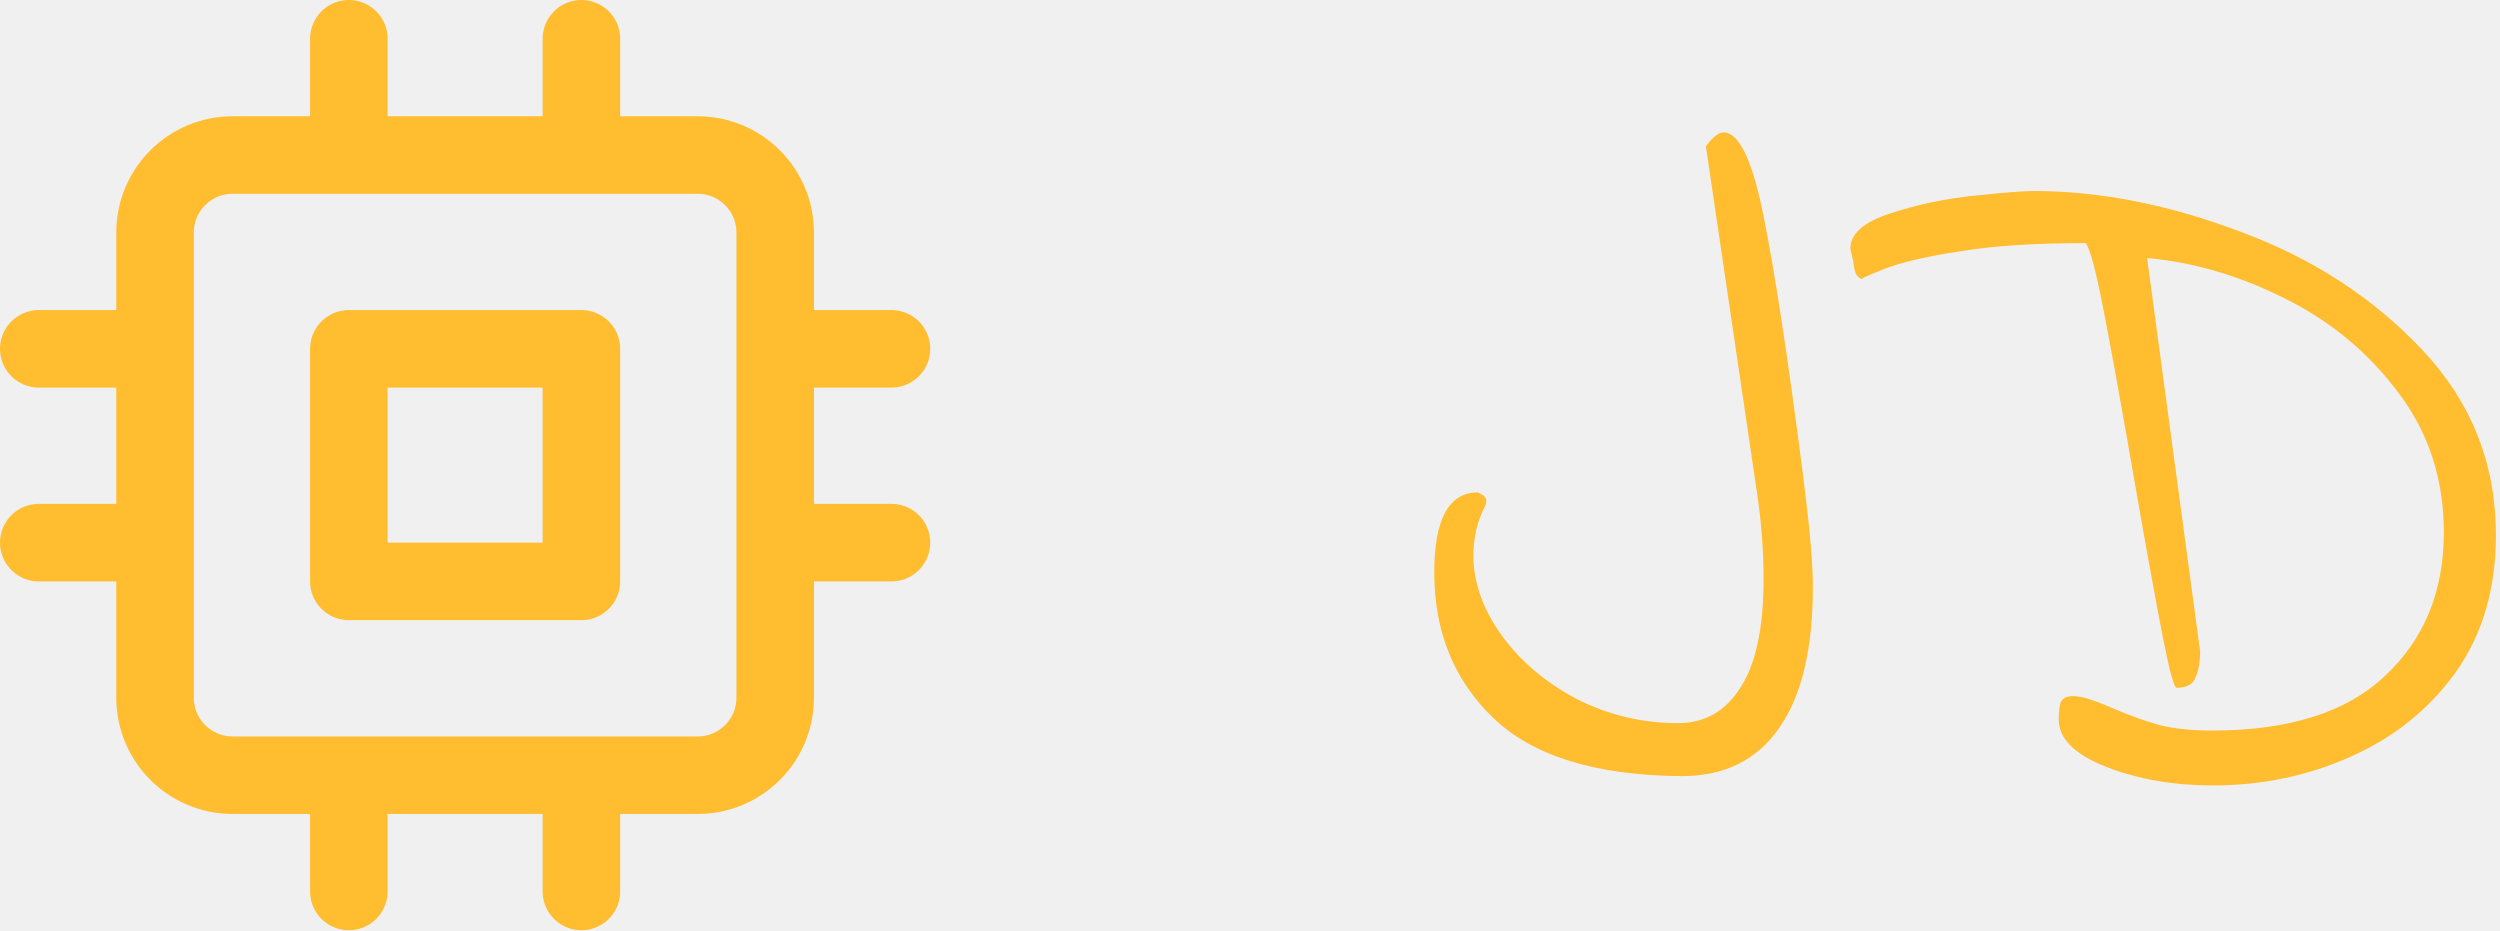
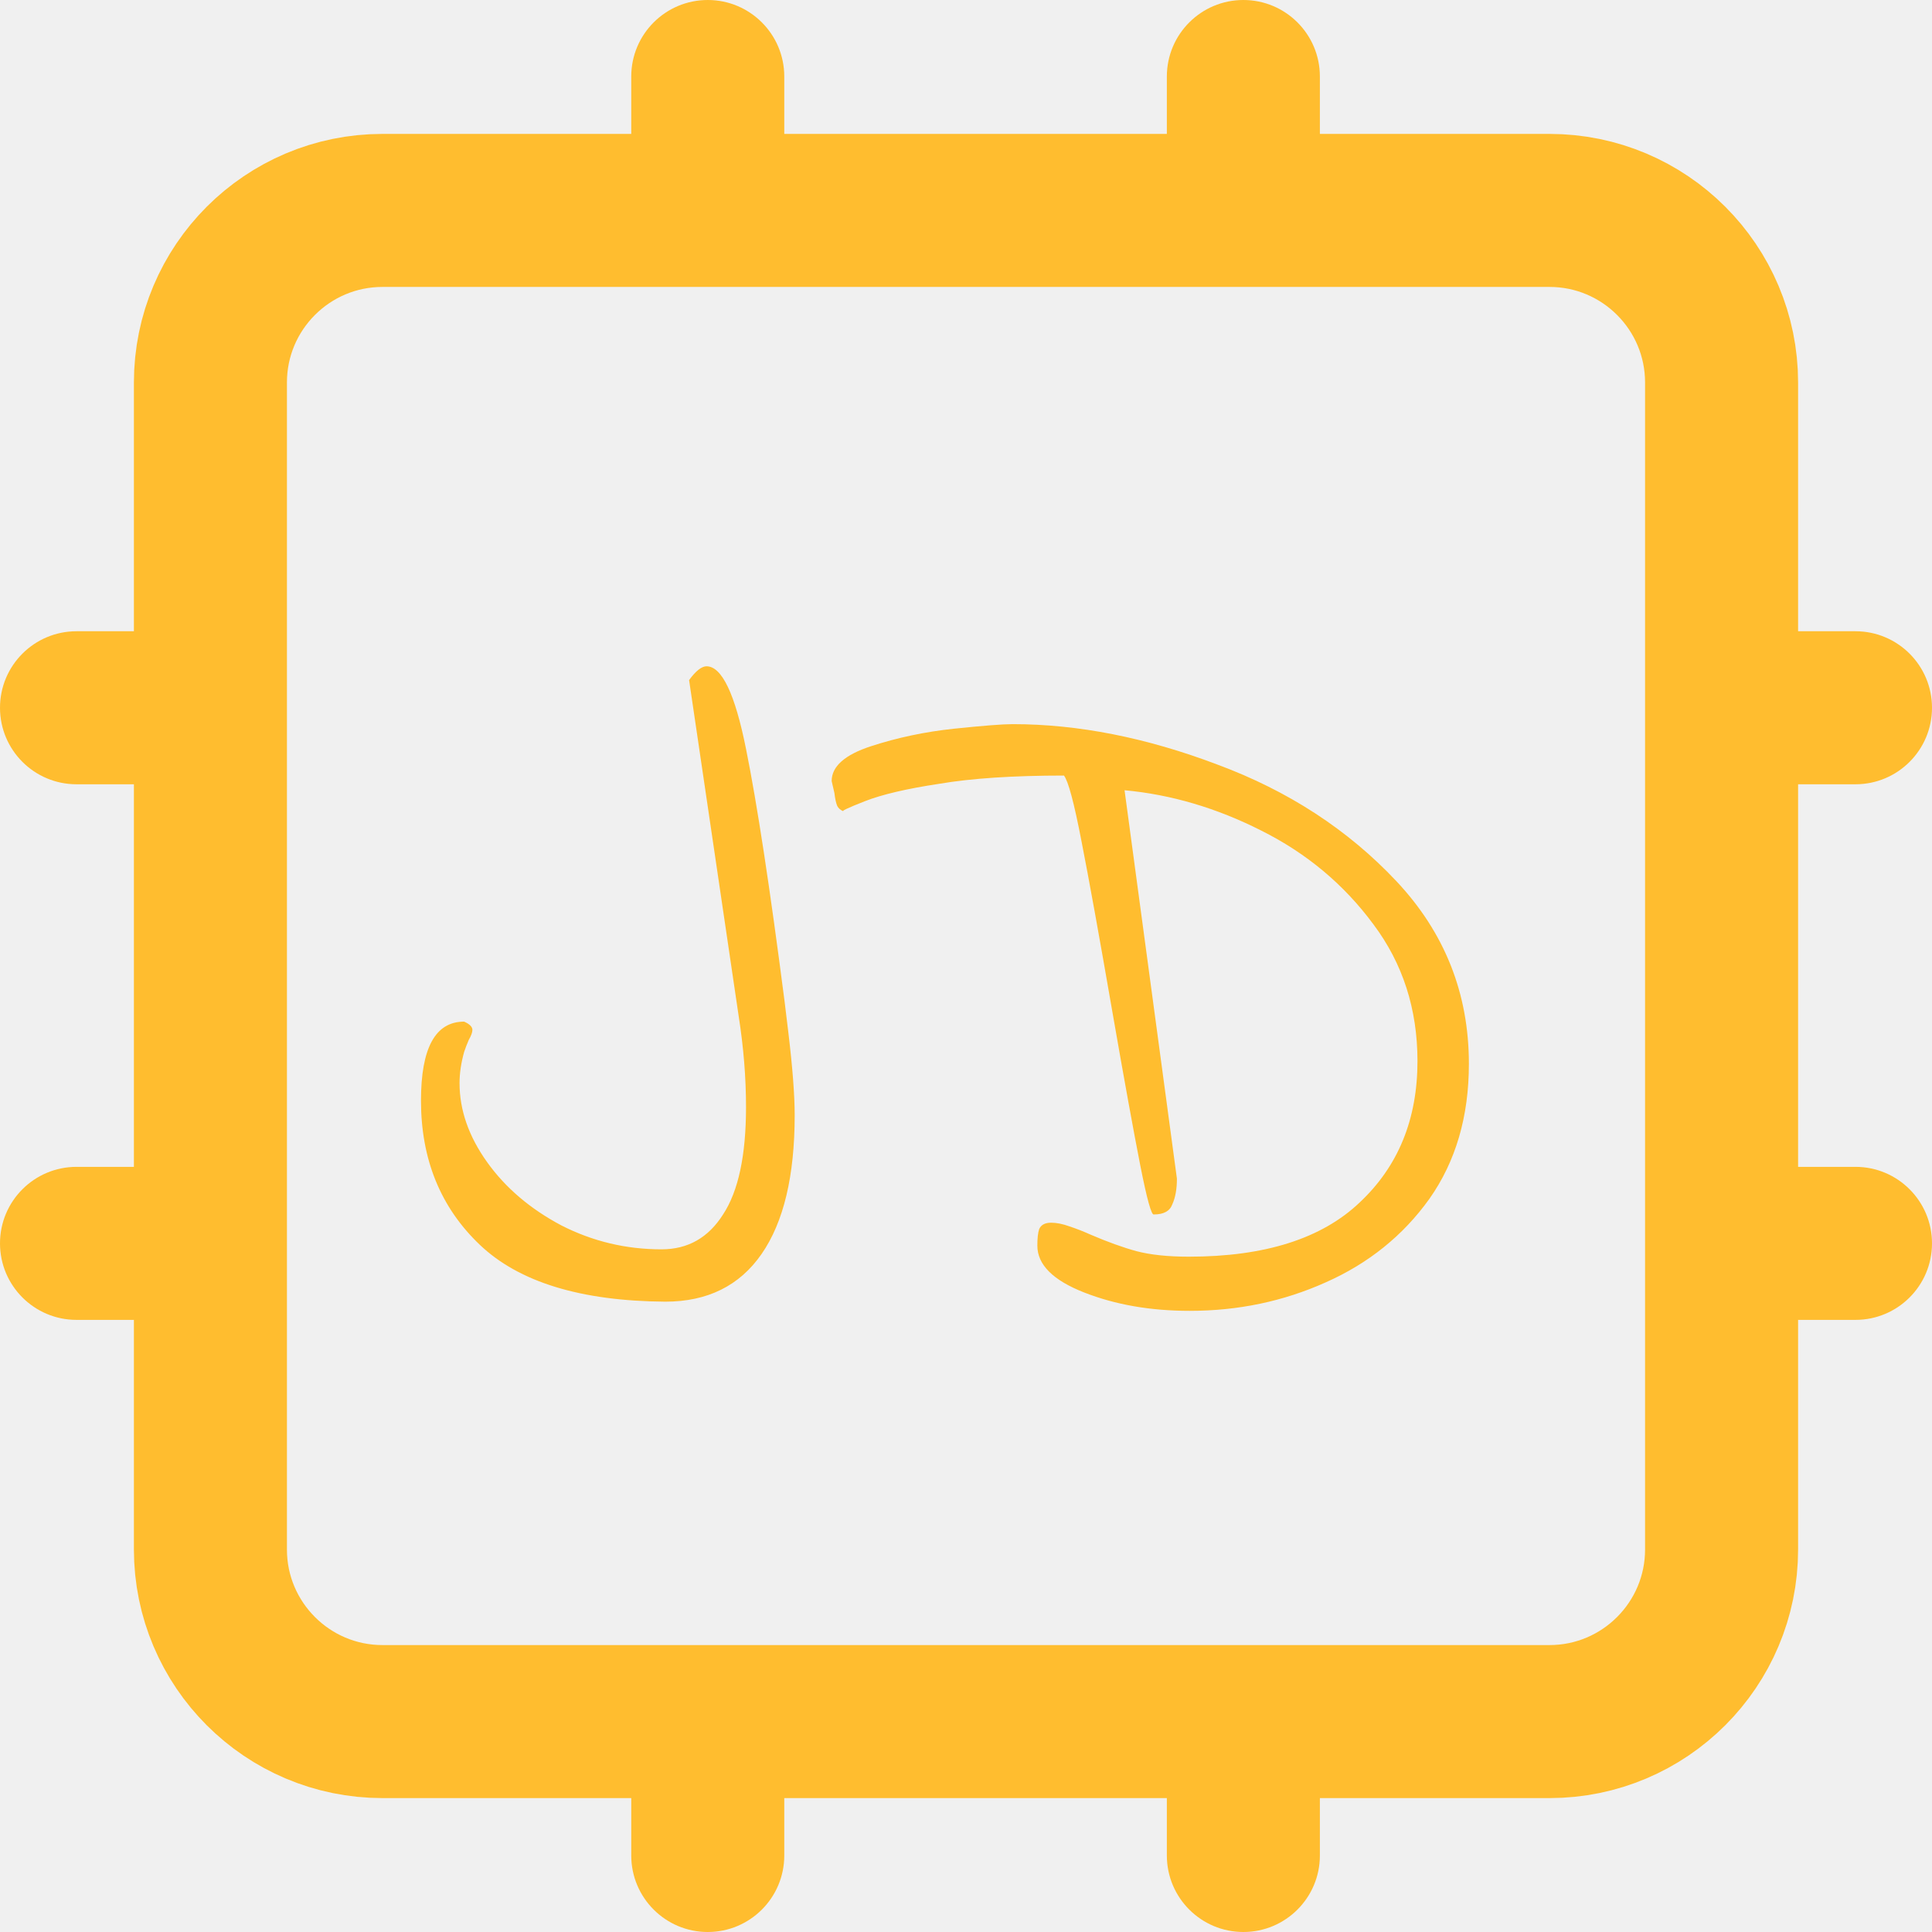
- <svg xmlns="http://www.w3.org/2000/svg" width="129" height="48" viewBox="0 0 129 48" fill="none">
-   <g clip-path="url(#clip0_0_1)">
-     <path d="M18 2V8M30 2V8M18 40V46M30 40V46M40 18H46M40 28H46M2 18H8M2 28H8M12 8H36C38.209 8 40 9.791 40 12V36C40 38.209 38.209 40 36 40H12C9.791 40 8 38.209 8 36V12C8 9.791 9.791 8 12 8ZM18 18H30V30H18V18Z" stroke="#FFBD2F" stroke-width="4" stroke-linecap="round" stroke-linejoin="round" />
-   </g>
-   <path d="M86.776 40.048C82.36 40.016 79.128 39.024 77.08 37.072C75.032 35.12 74.008 32.608 74.008 29.536C74.008 26.784 74.76 25.408 76.264 25.408C76.552 25.536 76.696 25.68 76.696 25.84C76.696 25.968 76.632 26.144 76.504 26.368C76.408 26.592 76.328 26.8 76.264 26.992C76.104 27.568 76.024 28.112 76.024 28.624C76.024 30.032 76.504 31.408 77.464 32.752C78.424 34.096 79.72 35.2 81.352 36.064C82.984 36.896 84.728 37.312 86.584 37.312C87.96 37.312 89.032 36.704 89.8 35.488C90.6 34.272 91 32.4 91 29.872C91 28.336 90.872 26.752 90.616 25.12L88.024 7.552C88.376 7.072 88.68 6.832 88.936 6.832C89.736 6.832 90.424 8.272 91 11.152C91.576 14 92.248 18.4 93.016 24.352L93.208 25.936C93.432 27.792 93.544 29.248 93.544 30.304C93.544 33.472 92.968 35.888 91.816 37.552C90.664 39.216 88.984 40.048 86.776 40.048ZM106.23 37.12C106.23 36.736 106.262 36.448 106.326 36.256C106.422 36.032 106.63 35.92 106.95 35.92C107.238 35.92 107.558 35.984 107.91 36.112C108.294 36.24 108.662 36.384 109.014 36.544C109.91 36.928 110.71 37.216 111.414 37.408C112.15 37.6 113.062 37.696 114.15 37.696C118.118 37.696 121.094 36.752 123.078 34.864C125.094 32.976 126.102 30.512 126.102 27.472C126.102 24.752 125.334 22.368 123.798 20.32C122.262 18.24 120.31 16.608 117.942 15.424C115.606 14.24 113.222 13.536 110.79 13.312L113.526 33.616C113.526 34.16 113.446 34.608 113.286 34.96C113.158 35.312 112.838 35.488 112.326 35.488C112.198 35.552 111.958 34.688 111.606 32.896C111.254 31.104 110.774 28.464 110.166 24.976C109.462 20.912 108.918 17.904 108.534 15.952C108.15 13.968 107.846 12.832 107.622 12.544C104.966 12.544 102.79 12.688 101.094 12.976C99.397 13.232 98.102 13.536 97.206 13.888C96.309 14.24 95.942 14.416 96.102 14.416C95.942 14.352 95.829 14.256 95.766 14.128C95.701 13.968 95.653 13.744 95.621 13.456C95.558 13.168 95.51 12.96 95.478 12.832C95.478 12.064 96.165 11.456 97.541 11.008C98.918 10.56 100.358 10.256 101.862 10.096C103.398 9.936 104.422 9.856 104.934 9.856C108.358 9.856 111.926 10.56 115.638 11.968C119.35 13.344 122.47 15.376 124.998 18.064C127.526 20.752 128.79 23.936 128.79 27.616C128.79 30.368 128.102 32.72 126.726 34.672C125.35 36.592 123.542 38.048 121.302 39.04C119.094 40.032 116.726 40.528 114.198 40.528C112.15 40.528 110.31 40.208 108.678 39.568C107.046 38.928 106.23 38.112 106.23 37.12Z" fill="#FFBD2F" />
-   <defs>
-     <clipPath id="clip0_0_1">
-       <rect width="48" height="48" fill="white" />
-     </clipPath>
-   </defs>
+ <svg xmlns="http://www.w3.org/2000/svg" width="101" height="101" viewBox="0 0 101 101" fill="none">
+   <rect x="11" y="11" width="79" height="79" rx="9" stroke="#FFBD2F" stroke-width="8" />
+   <rect x="33" width="8" height="14" rx="4" fill="#FFBD2F" />
+   <path d="M61 4C61 1.791 62.791 0 65 0V0C67.209 0 69 1.791 69 4V10C69 12.209 67.209 14 65 14V14C62.791 14 61 12.209 61 10V4Z" fill="#FFBD2F" />
+   <rect x="33" y="87" width="8" height="14" rx="4" fill="#FFBD2F" />
+   <path d="M61 91C61 88.791 62.791 87 65 87V87C67.209 87 69 88.791 69 91V97C69 99.209 67.209 101 65 101V101C62.791 101 61 99.209 61 97V91Z" fill="#FFBD2F" />
+   <rect x="101" y="33" width="8" height="14" rx="4" transform="rotate(90 101 33)" fill="#FFBD2F" />
+   <path d="M97 61C99.209 61 101 62.791 101 65V65C101 67.209 99.209 69 97 69L91 69C88.791 69 87 67.209 87 65V65C87 62.791 88.791 61 91 61L97 61Z" fill="#FFBD2F" />
+   <rect x="14" y="33" width="8" height="14" rx="4" transform="rotate(90 14 33)" fill="#FFBD2F" />
+   <path d="M10 61C12.209 61 14 62.791 14 65V65C14 67.209 12.209 69 10 69L4 69C1.791 69 -2.7141e-07 67.209 -1.74846e-07 65V65C-7.8281e-08 62.791 1.791 61 4 61L10 61Z" fill="#FFBD2F" />
+   <path d="M34.776 68.048C30.36 68.016 27.128 67.024 25.08 65.072C23.032 63.12 22.008 60.608 22.008 57.536C22.008 54.784 22.76 53.408 24.264 53.408C24.552 53.536 24.696 53.68 24.696 53.84C24.696 53.968 24.632 54.144 24.504 54.368C24.408 54.592 24.328 54.8 24.264 54.992C24.104 55.568 24.024 56.112 24.024 56.624C24.024 58.032 24.504 59.408 25.464 60.752C26.424 62.096 27.72 63.2 29.352 64.064C30.984 64.896 32.728 65.312 34.584 65.312C35.96 65.312 37.032 64.704 37.8 63.488C38.6 62.272 39 60.4 39 57.872C39 56.336 38.872 54.752 38.616 53.12L36.024 35.552C36.376 35.072 36.68 34.832 36.936 34.832C37.736 34.832 38.424 36.272 39 39.152C39.576 42 40.248 46.4 41.016 52.352L41.208 53.936C41.432 55.792 41.544 57.248 41.544 58.304C41.544 61.472 40.968 63.888 39.816 65.552C38.664 67.216 36.984 68.048 34.776 68.048ZM54.23 65.12C54.23 64.736 54.261 64.448 54.325 64.256C54.422 64.032 54.63 63.92 54.95 63.92C55.237 63.92 55.557 63.984 55.91 64.112C56.294 64.24 56.661 64.384 57.014 64.544C57.91 64.928 58.709 65.216 59.413 65.408C60.15 65.6 61.062 65.696 62.15 65.696C66.118 65.696 69.094 64.752 71.078 62.864C73.094 60.976 74.102 58.512 74.102 55.472C74.102 52.752 73.334 50.368 71.797 48.32C70.261 46.24 68.309 44.608 65.942 43.424C63.605 42.24 61.221 41.536 58.789 41.312L61.526 61.616C61.526 62.16 61.446 62.608 61.285 62.96C61.157 63.312 60.837 63.488 60.325 63.488C60.197 63.552 59.958 62.688 59.605 60.896C59.254 59.104 58.773 56.464 58.166 52.976C57.462 48.912 56.917 45.904 56.533 43.952C56.15 41.968 55.846 40.832 55.621 40.544C52.965 40.544 50.789 40.688 49.093 40.976C47.398 41.232 46.102 41.536 45.206 41.888C44.309 42.24 43.941 42.416 44.102 42.416C43.941 42.352 43.83 42.256 43.766 42.128C43.702 41.968 43.654 41.744 43.621 41.456C43.557 41.168 43.51 40.96 43.477 40.832C43.477 40.064 44.166 39.456 45.541 39.008C46.917 38.56 48.358 38.256 49.861 38.096C51.398 37.936 52.422 37.856 52.934 37.856C56.358 37.856 59.925 38.56 63.638 39.968C67.35 41.344 70.469 43.376 72.998 46.064C75.525 48.752 76.79 51.936 76.79 55.616C76.79 58.368 76.102 60.72 74.725 62.672C73.35 64.592 71.541 66.048 69.302 67.04C67.094 68.032 64.725 68.528 62.197 68.528C60.15 68.528 58.309 68.208 56.678 67.568C55.045 66.928 54.23 66.112 54.23 65.12Z" fill="#FFBD2F" />
</svg>
